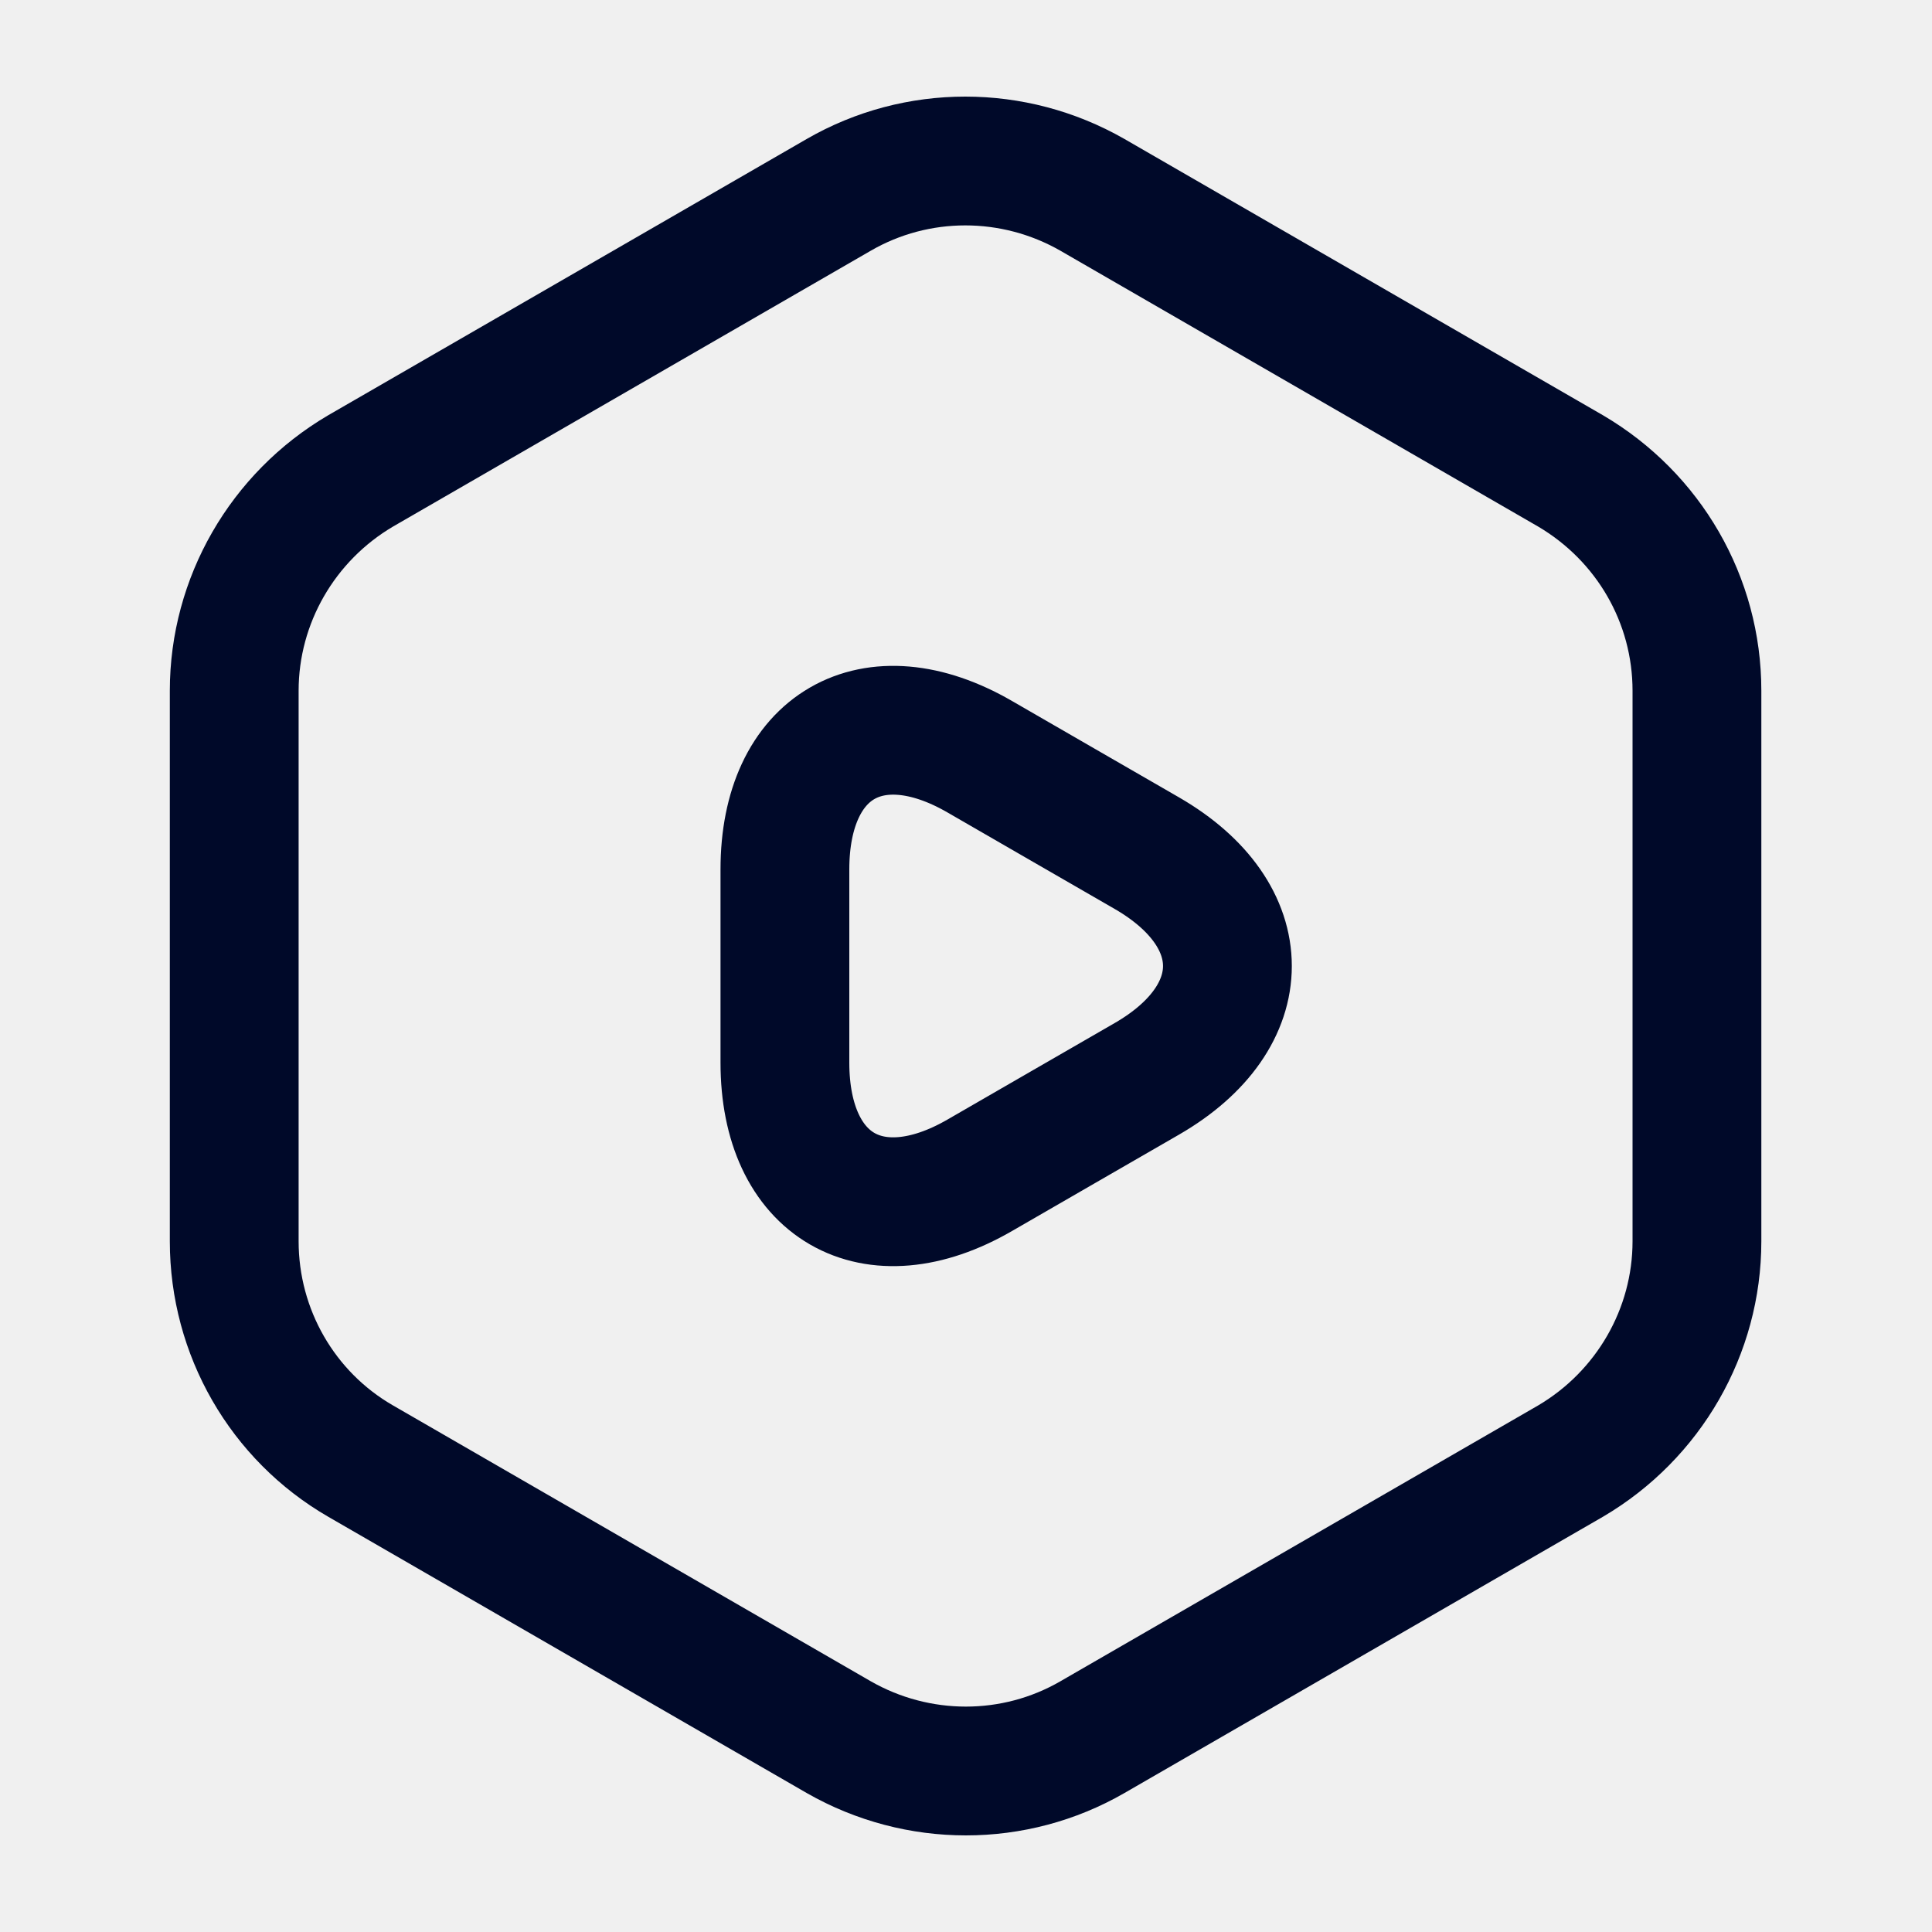
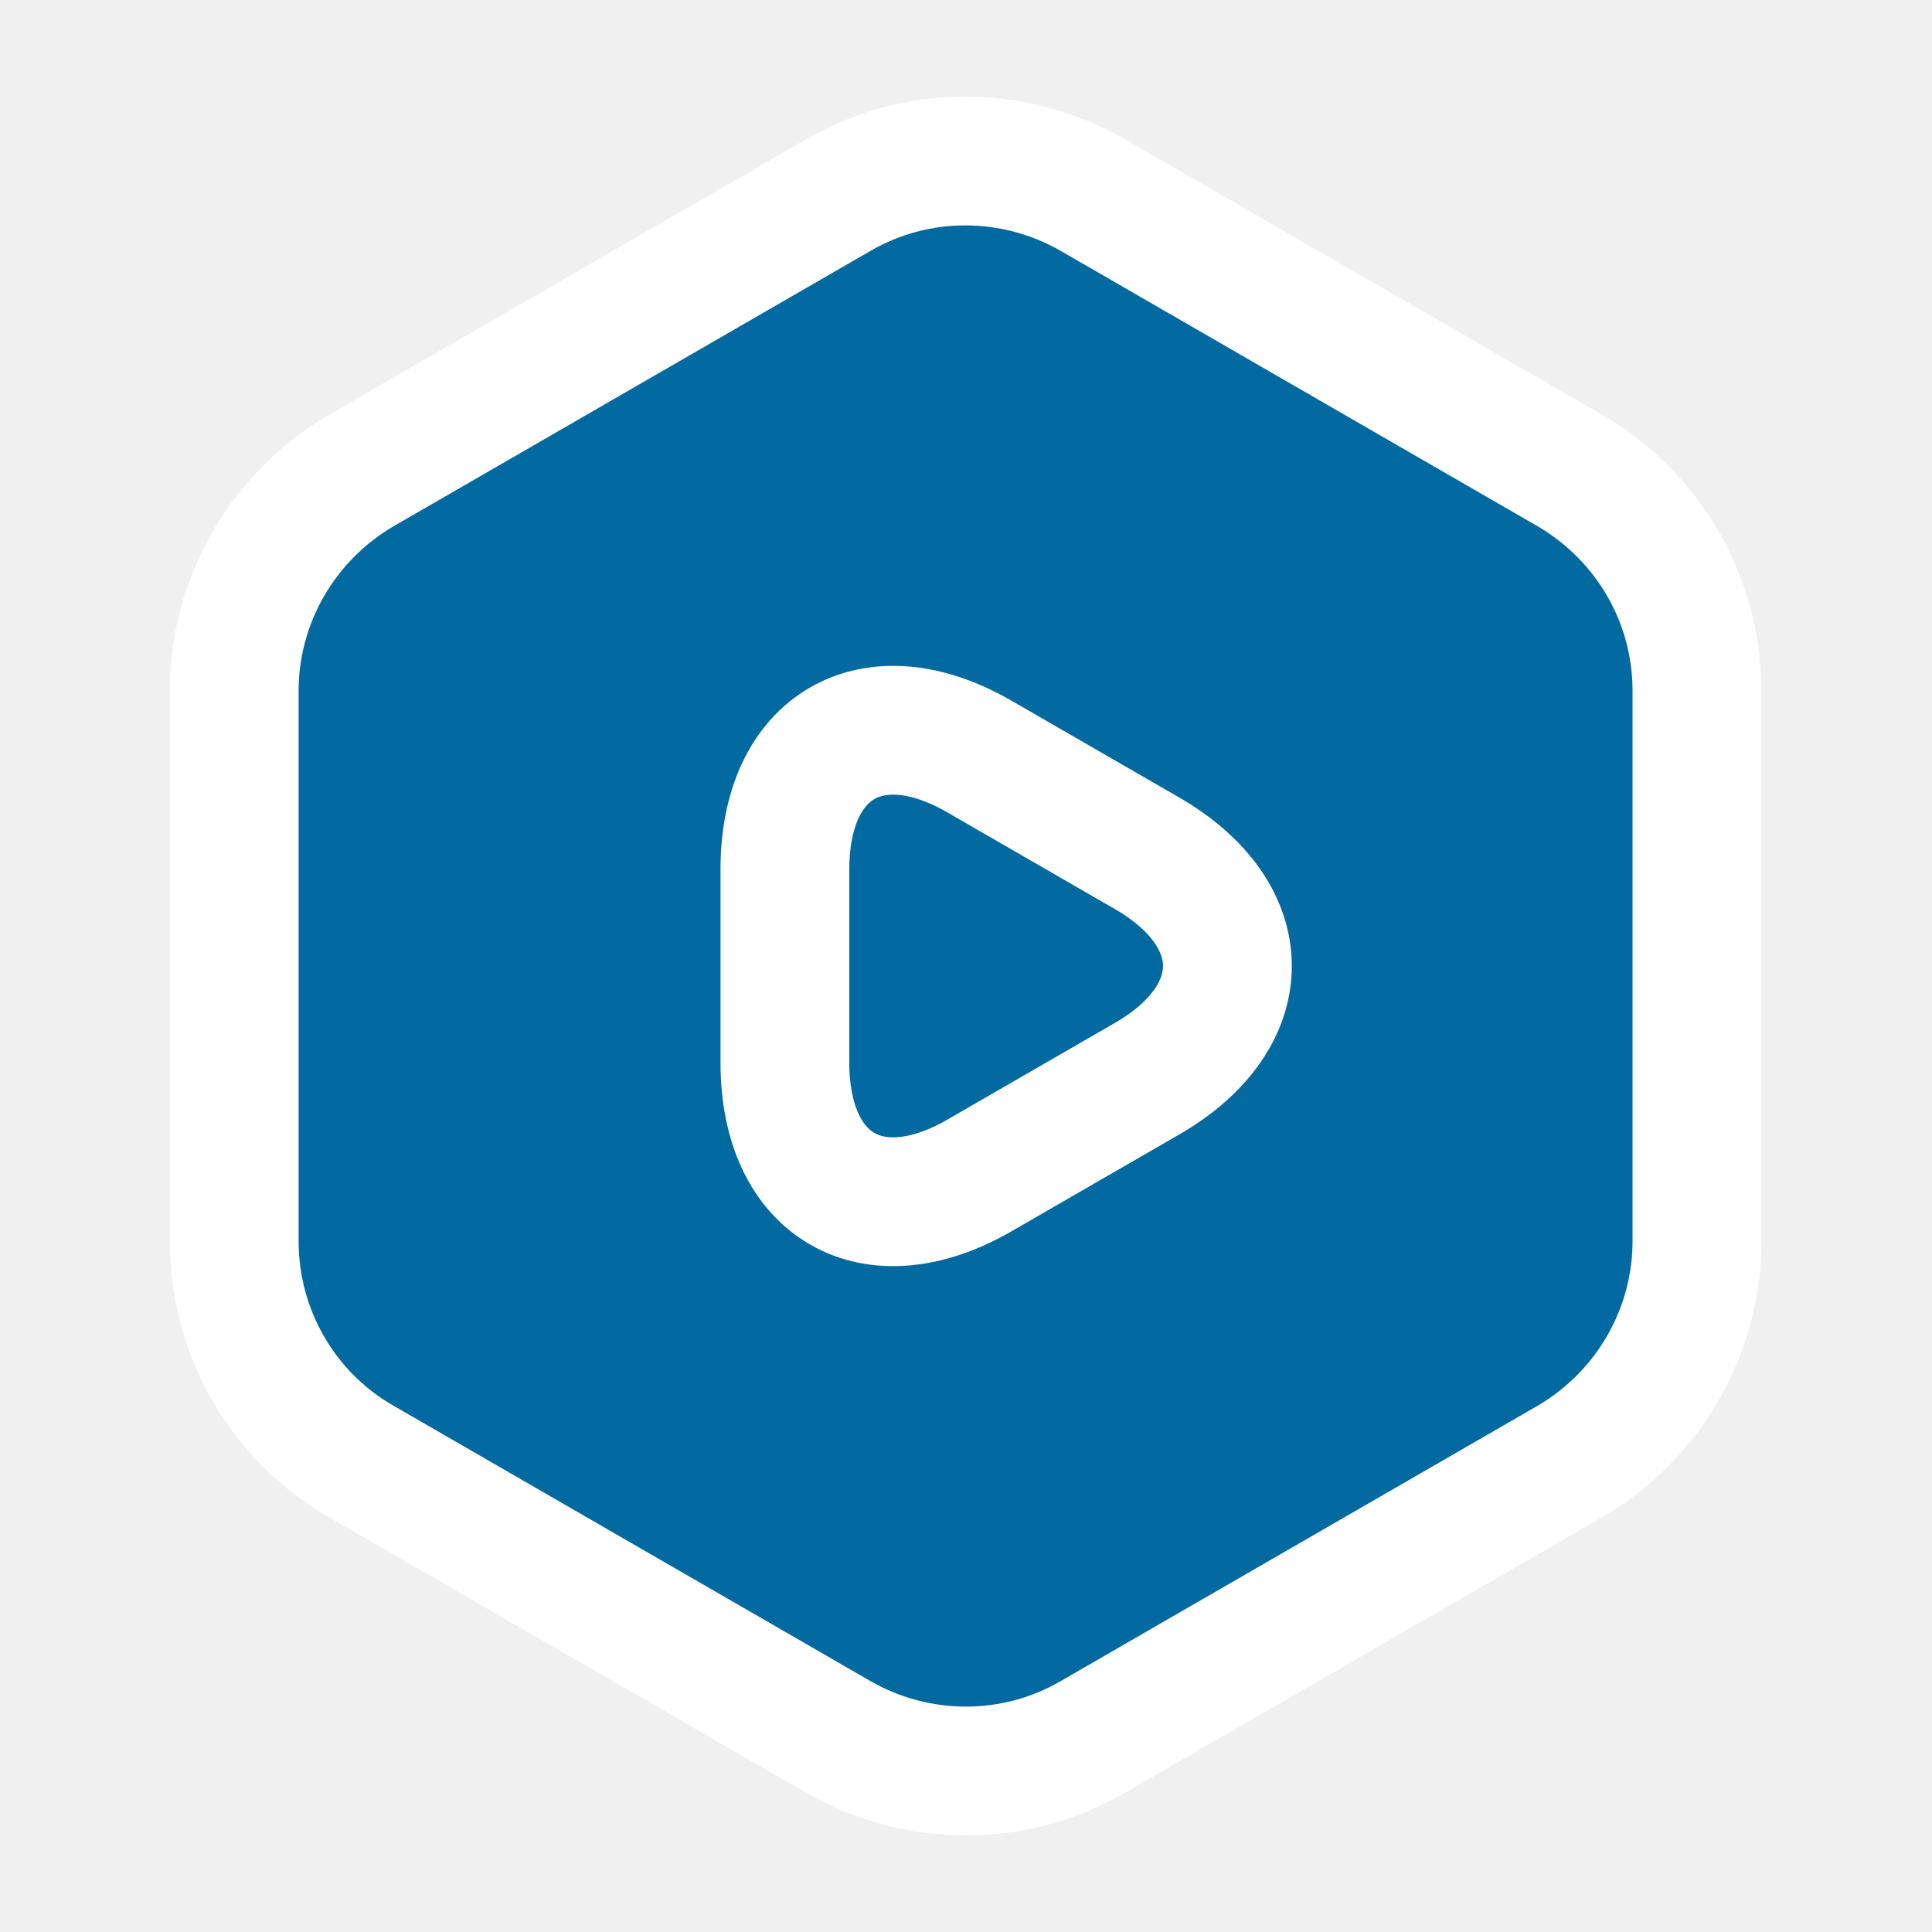
<svg xmlns="http://www.w3.org/2000/svg" width="30" height="30" viewBox="0 0 30 30" fill="none">
-   <path d="M26.35 10.725V19.275C26.35 20.675 25.6 21.975 24.387 22.688L16.962 26.975C15.75 27.675 14.25 27.675 13.025 26.975L5.6 22.688C4.387 21.988 3.637 20.688 3.637 19.275V10.725C3.637 9.325 4.387 8.025 5.6 7.312L13.025 3.025C14.238 2.325 15.738 2.325 16.962 3.025L24.387 7.312C25.6 8.025 26.35 9.313 26.35 10.725Z" stroke="#000929" stroke-width="2" stroke-linecap="round" stroke-linejoin="round" />
-   <path d="M12.188 15V13.5C12.188 11.575 13.55 10.788 15.213 11.75L16.512 12.5L17.812 13.25C19.475 14.213 19.475 15.788 17.812 16.75L16.512 17.5L15.213 18.25C13.55 19.212 12.188 18.425 12.188 16.5V15Z" stroke="#000929" stroke-width="2" stroke-miterlimit="10" stroke-linecap="round" stroke-linejoin="round" />
+   <path d="M26.35 10.725V19.275C26.35 20.675 25.6 21.975 24.387 22.688L16.962 26.975C15.75 27.675 14.25 27.675 13.025 26.975L5.6 22.688C4.387 21.988 3.637 20.688 3.637 19.275V10.725C3.637 9.325 4.387 8.025 5.6 7.312L13.025 3.025C14.238 2.325 15.738 2.325 16.962 3.025L24.387 7.312C25.6 8.025 26.35 9.313 26.35 10.725Z" stroke="#ffffff" stroke-width="2" stroke-linecap="round" stroke-linejoin="round" fill="#0369a1" />
+   <path d="M12.188 15V13.5C12.188 11.575 13.55 10.788 15.213 11.75L16.512 12.5L17.812 13.25C19.475 14.213 19.475 15.788 17.812 16.75L16.512 17.5L15.213 18.25C13.55 19.212 12.188 18.425 12.188 16.5V15Z" stroke="#ffffff" stroke-width="2" stroke-miterlimit="10" stroke-linecap="round" stroke-linejoin="round" fill="#0369a1" />
</svg>
